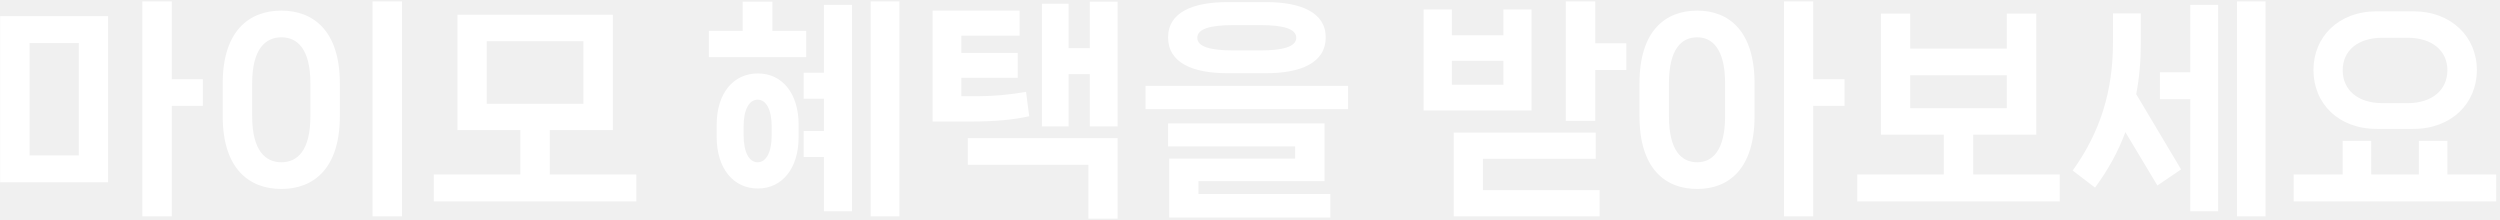
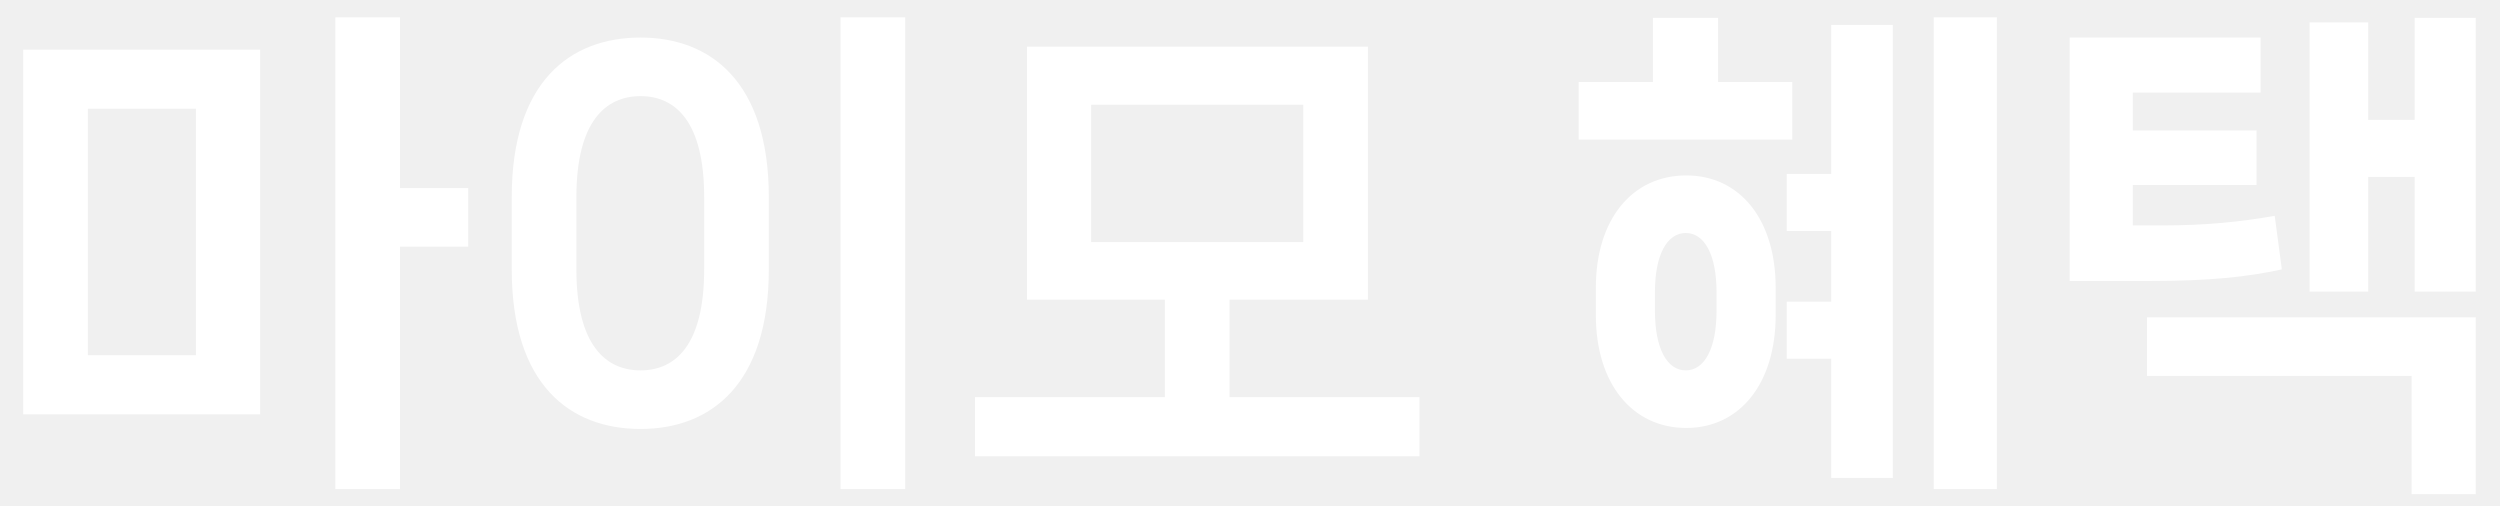
- <svg xmlns="http://www.w3.org/2000/svg" width="239" height="21" viewBox="0 0 239 21" fill="none">
-   <path d="M16.424 7.571V0.135H13.608V20.683H16.424V10.123H19.394V7.571H16.424ZM10.33 17.427V1.543H0.012V17.427H10.33ZM7.536 4.117V14.853H2.828V4.117H7.536ZM38.429 20.683V0.135H35.613V20.683H38.429ZM26.901 18.065C29.959 18.065 32.489 16.129 32.489 11.113V7.967C32.489 2.951 29.959 1.015 26.901 1.015C23.821 1.015 21.291 2.951 21.291 7.967V11.113C21.291 16.129 23.821 18.065 26.901 18.065ZM26.901 15.513C25.383 15.513 24.107 14.413 24.107 11.113V7.967C24.107 4.667 25.383 3.567 26.901 3.567C28.419 3.567 29.673 4.667 29.673 7.967V11.113C29.673 14.413 28.419 15.513 26.901 15.513ZM52.559 12.433H58.587V1.411H43.737V12.433H49.743V16.679H41.471V19.253H60.831V16.679H52.559V12.433ZM55.771 3.941V9.925H46.531V3.941H55.771ZM83.233 20.683H85.983V0.135H83.233V20.683ZM73.839 2.951V0.157H71.001V2.951H67.767V5.459H77.073V2.951H73.839ZM76.831 6.955V9.441H78.767V12.521H76.831V15.007H78.767V20.199H81.451V0.465H78.767V6.955H76.831ZM72.453 7.021C70.099 7.021 68.515 8.935 68.515 11.905V13.115C68.515 16.085 70.099 18.021 72.453 18.021C74.785 18.021 76.347 16.085 76.347 13.115V11.905C76.347 8.935 74.785 7.021 72.453 7.021ZM73.773 12.917C73.773 14.567 73.245 15.513 72.431 15.513C71.617 15.513 71.089 14.567 71.089 12.917V12.103C71.089 10.475 71.617 9.529 72.431 9.529C73.245 9.529 73.773 10.475 73.773 12.103V12.917ZM104.182 4.601H102.158V0.355H99.606V12.081H102.158V7.087H104.182V12.081H106.844V0.157H104.182V4.601ZM98.088 8.781C96.57 9.045 95.096 9.199 93.182 9.199H91.906V7.439H97.296V5.063H91.906V3.413H97.472V1.015H89.156V11.619H92.676C95.228 11.619 96.9 11.443 98.396 11.113L98.088 8.781ZM104.05 15.755V20.903H106.844V13.203H92.522V15.755H104.05ZM121.04 6.999C124.362 6.999 126.738 6.009 126.738 3.567C126.738 1.191 124.362 0.201 121.04 0.201H117.344C114.022 0.201 111.668 1.191 111.668 3.567C111.668 6.009 114.022 6.999 117.344 6.999H121.04ZM117.916 4.821C115.716 4.821 114.462 4.469 114.462 3.611C114.462 2.753 115.716 2.401 117.916 2.401H120.49C122.69 2.401 123.922 2.753 123.922 3.611C123.922 4.447 122.69 4.821 120.49 4.821H117.916ZM128.872 10.431V8.209H109.512V10.431H128.872ZM127.178 20.793V18.549H114.572V17.317H126.628V11.795H111.668V13.995H123.812V15.161H111.778V20.793H127.178ZM152.506 0.135H149.69V11.553H152.506V6.691H155.476V4.139H152.506V0.135ZM143.728 0.905V3.369H138.8V0.905H136.094V10.563H146.412V0.905H143.728ZM138.8 5.811H143.728V8.099H138.8V5.811ZM152.55 15.183V12.675H138.976V20.683H152.924V18.175H141.77V15.183H152.55ZM173.345 7.571V0.135H170.551V20.683H173.345V10.123H176.337V7.571H173.345ZM162.257 1.015C159.199 1.015 156.735 2.951 156.735 7.967V11.113C156.735 16.129 159.199 18.065 162.257 18.065C165.271 18.065 167.735 16.129 167.735 11.113V7.967C167.735 2.951 165.271 1.015 162.257 1.015ZM164.919 11.113C164.919 14.413 163.687 15.513 162.257 15.513C160.761 15.513 159.551 14.413 159.551 11.113V7.967C159.551 4.667 160.761 3.567 162.257 3.567C163.687 3.567 164.919 4.667 164.919 7.967V11.113ZM188.641 12.873H194.669V1.301H191.853V4.645H182.613V1.301H179.819V12.873H185.825V16.679H177.553V19.253H196.913V16.679H188.641V12.873ZM191.853 7.197V10.343H182.613V7.197H191.853ZM213.858 20.683H216.586V0.135H213.858V20.683ZM206.488 6.911V9.485H209.392V20.199H212.054V0.465H209.392V6.911H206.488ZM204.662 1.279H202V4.073C202 8.671 200.812 12.587 198.15 16.305L200.284 17.933C201.538 16.239 202.506 14.479 203.188 12.631L206.246 17.735L208.512 16.195L204.222 9.001C204.53 7.417 204.662 5.789 204.662 4.073V1.279ZM230.715 12.323C234.345 12.323 236.787 9.903 236.787 6.691C236.787 3.523 234.345 1.081 230.715 1.081H227.217C223.565 1.081 221.167 3.523 221.167 6.691C221.167 9.903 223.565 12.323 227.217 12.323H230.715ZM230.187 3.611C232.497 3.611 233.971 4.843 233.971 6.713C233.971 8.605 232.497 9.859 230.187 9.859H227.745C225.413 9.859 223.961 8.605 223.961 6.713C223.961 4.843 225.413 3.611 227.745 3.611H230.187ZM233.971 13.467H231.243V16.679H226.689V13.467H223.961V16.679H219.275V19.253H238.635V16.679H233.971V13.467Z" fill="white" />
+ <svg xmlns="http://www.w3.org/2000/svg" width="99" height="20" viewBox="0 0 99 20" fill="none">
+   <path d="M15.84 7.447V0.687H13.28V19.367H15.84V9.767H18.54V7.447H15.84ZM10.3 16.407V1.967H0.92V16.407H10.3ZM7.76 4.307V14.067H3.48V4.307H7.76ZM35.845 19.367V0.687H33.285V19.367H35.845ZM25.365 16.987C28.145 16.987 30.445 15.227 30.445 10.667V7.807C30.445 3.247 28.145 1.487 25.365 1.487C22.565 1.487 20.265 3.247 20.265 7.807V10.667C20.265 15.227 22.565 16.987 25.365 16.987ZM25.365 14.667C23.985 14.667 22.825 13.667 22.825 10.667V7.807C22.825 4.807 23.985 3.807 25.365 3.807C26.745 3.807 27.885 4.807 27.885 7.807V10.667C27.885 13.667 26.745 14.667 25.365 14.667ZM48.69 11.867H54.17V1.847H40.67V11.867H46.13V15.727H38.61V18.067H56.21V15.727H48.69V11.867ZM51.61 4.147V9.587H43.21V4.147H51.61ZM76.576 19.367H79.076V0.687H76.576V19.367ZM68.035 3.247V0.707H65.456V3.247H62.516V5.527H70.975V3.247H68.035ZM70.755 6.887V9.147H72.516V11.947H70.755V14.207H72.516V18.927H74.956V0.987H72.516V6.887H70.755ZM66.775 6.947C64.635 6.947 63.196 8.687 63.196 11.387V12.487C63.196 15.187 64.635 16.947 66.775 16.947C68.895 16.947 70.316 15.187 70.316 12.487V11.387C70.316 8.687 68.895 6.947 66.775 6.947ZM67.975 12.307C67.975 13.807 67.496 14.667 66.755 14.667C66.016 14.667 65.535 13.807 65.535 12.307V11.567C65.535 10.087 66.016 9.227 66.755 9.227C67.496 9.227 67.975 10.087 67.975 11.567V12.307ZM95.62 4.747H93.78V0.887H91.46V11.547H93.78V7.007H95.62V11.547H98.04V0.707H95.62V4.747ZM90.08 8.547C88.7 8.787 87.36 8.927 85.62 8.927H84.46V7.327H89.36V5.167H84.46V3.667H89.52V1.487H81.96V11.127H85.16C87.48 11.127 89 10.967 90.36 10.667L90.08 8.547ZM95.5 14.887V19.567H98.04V12.567H85.02V14.887H95.5Z" fill="white" />
</svg>
